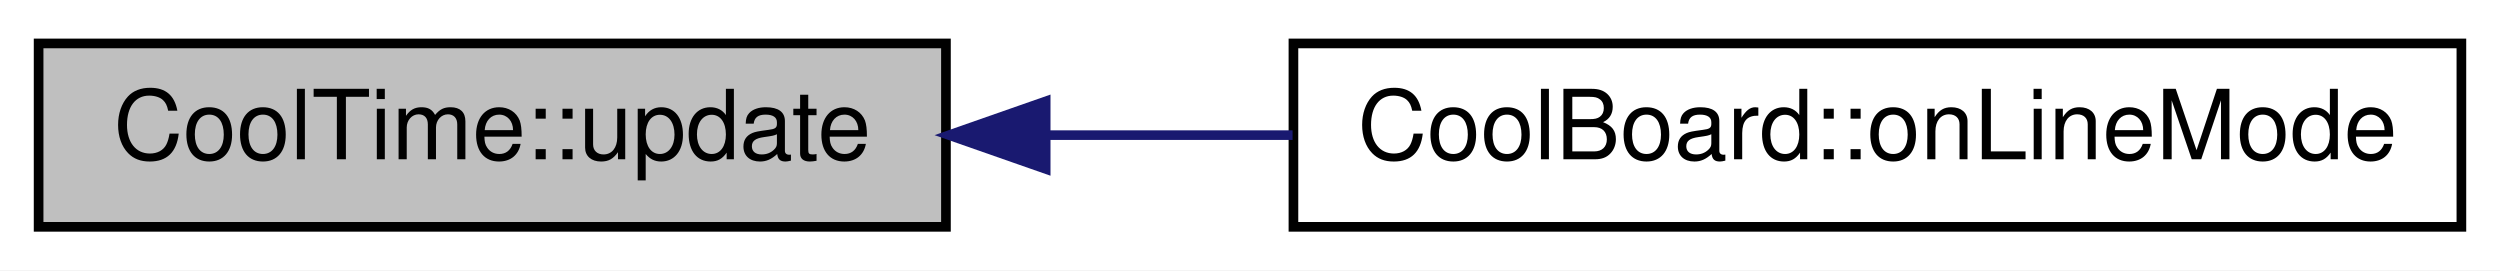
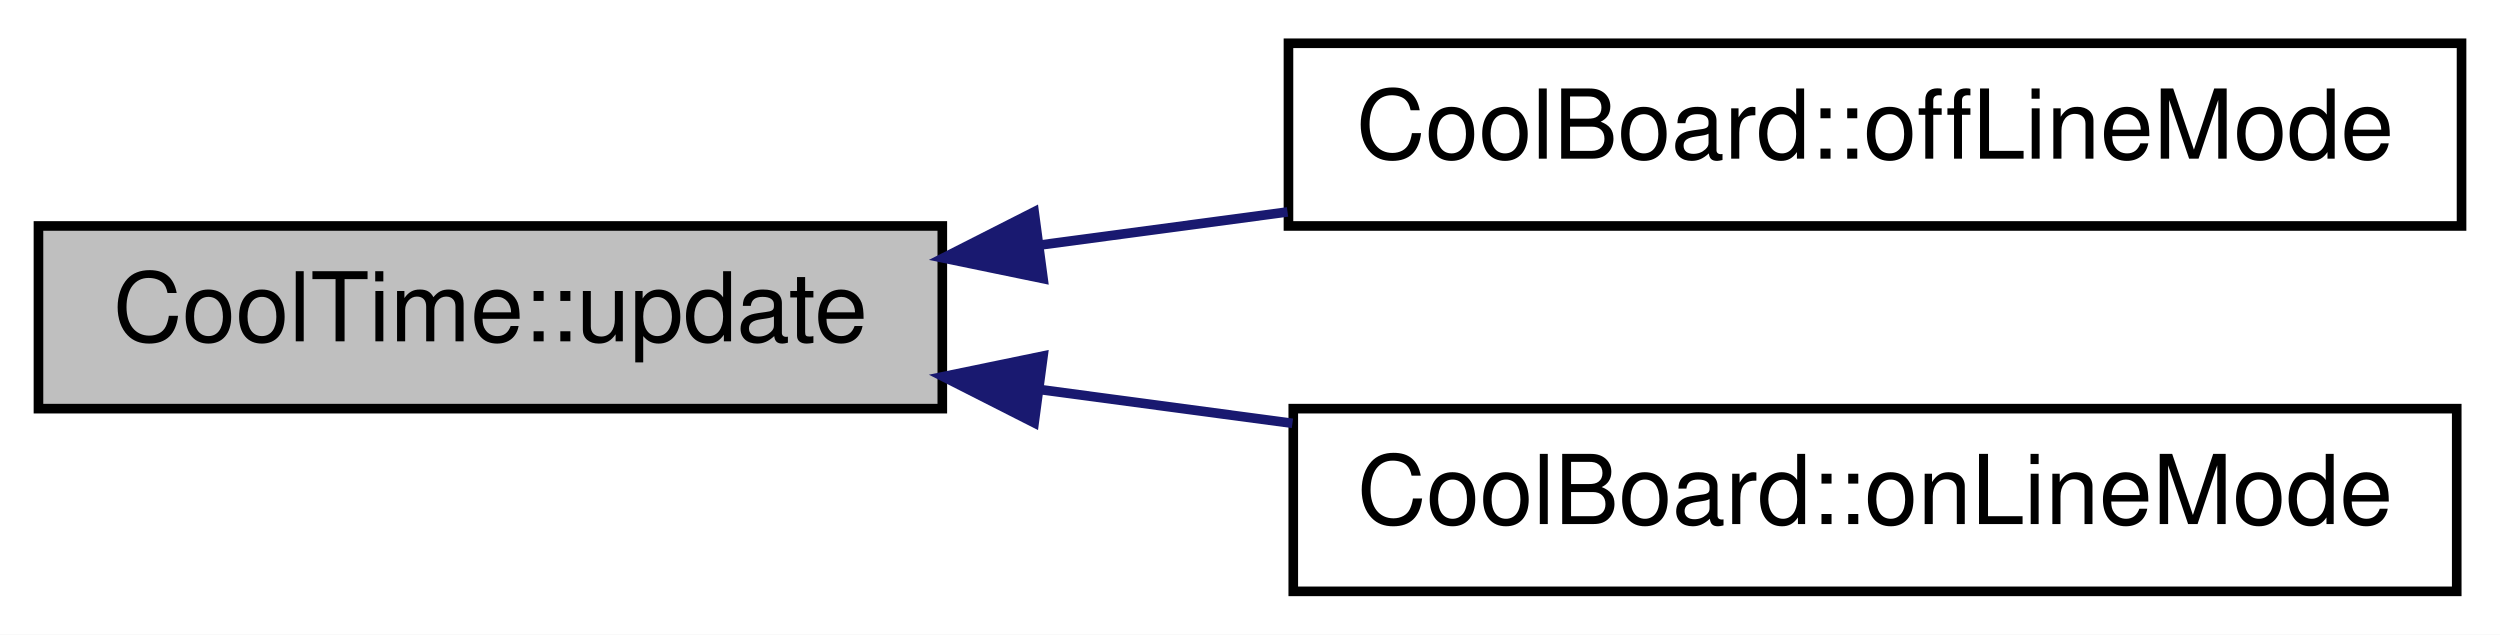
- <svg xmlns="http://www.w3.org/2000/svg" xmlns:xlink="http://www.w3.org/1999/xlink" width="259pt" height="28pt" viewBox="0.00 0.00 259.00 28.00">
-   <g id="graph0" class="graph" transform="scale(1 1) rotate(0) translate(4 24)">
-     <polygon fill="white" stroke="none" points="-4,4 -4,-24 255,-24 255,4 -4,4" />
+ <svg xmlns="http://www.w3.org/2000/svg" xmlns:xlink="http://www.w3.org/1999/xlink" width="260pt" height="66pt" viewBox="0.00 0.00 260.00 66.00">
+   <g id="graph0" class="graph" transform="scale(1 1) rotate(0) translate(4 62)">
+     <polygon fill="white" stroke="none" points="-4,4 -4,-62 256,-62 256,4 -4,4" />
    <g id="node1" class="node">
-       <polygon fill="#bfbfbf" stroke="black" points="0,-0.5 0,-19.5 94,-19.5 94,-0.5 0,-0.5" />
-       <text text-anchor="middle" x="47" y="-7.5" font-family="Helvetica,sans-Serif" font-size="10.00">CoolTime::update</text>
+       <polygon fill="#bfbfbf" stroke="black" points="0,-19.5 0,-38.5 94,-38.5 94,-19.5 0,-19.5" />
+       <text text-anchor="middle" x="47" y="-26.5" font-family="Helvetica,sans-Serif" font-size="10.00">CoolTime::update</text>
    </g>
    <g id="node2" class="node">
      <g id="a_node2">
-         <a xlink:href="classCoolBoard.html#aa0bbc4bc605e35618d18e68795c61363" target="_top" xlink:title="CoolBoard::onLineMode">
-           <polygon fill="white" stroke="black" points="130,-0.5 130,-19.5 251,-19.5 251,-0.5 130,-0.5" />
-           <text text-anchor="middle" x="190.5" y="-7.5" font-family="Helvetica,sans-Serif" font-size="10.00">CoolBoard::onLineMode</text>
+         <a xlink:href="classCoolBoard.html#ae6b5e1274d760462290192acea4adca8" target="_top" xlink:title="CoolBoard::offLineMode">
+           <polygon fill="white" stroke="black" points="130,-38.5 130,-57.5 252,-57.5 252,-38.5 130,-38.5" />
+           <text text-anchor="middle" x="191" y="-45.5" font-family="Helvetica,sans-Serif" font-size="10.00">CoolBoard::offLineMode</text>
        </a>
      </g>
    </g>
    <g id="edge1" class="edge">
-       <path fill="none" stroke="midnightblue" d="M104.394,-10C112.785,-10 121.457,-10 129.911,-10" />
-       <polygon fill="midnightblue" stroke="midnightblue" points="104.332,-6.5 94.332,-10 104.332,-13.5 104.332,-6.5" />
+       <path fill="none" stroke="midnightblue" d="M104.218,-36.522C112.656,-37.651 121.387,-38.819 129.902,-39.959" />
+       <polygon fill="midnightblue" stroke="midnightblue" points="104.479,-33.026 94.103,-35.169 103.551,-39.964 104.479,-33.026" />
+     </g>
+     <g id="node3" class="node">
+       <g id="a_node3">
+         <a xlink:href="classCoolBoard.html#aa0bbc4bc605e35618d18e68795c61363" target="_top" xlink:title="CoolBoard::onLineMode">
+           <polygon fill="white" stroke="black" points="130.5,-0.5 130.5,-19.5 251.5,-19.5 251.5,-0.5 130.5,-0.5" />
+           <text text-anchor="middle" x="191" y="-7.5" font-family="Helvetica,sans-Serif" font-size="10.00">CoolBoard::onLineMode</text>
+         </a>
+       </g>
+     </g>
+     <g id="edge2" class="edge">
+       <path fill="none" stroke="midnightblue" d="M104.082,-21.496C112.731,-20.339 121.689,-19.14 130.412,-17.973" />
+       <polygon fill="midnightblue" stroke="midnightblue" points="103.551,-18.036 94.103,-22.831 104.479,-24.974 103.551,-18.036" />
    </g>
  </g>
</svg>
